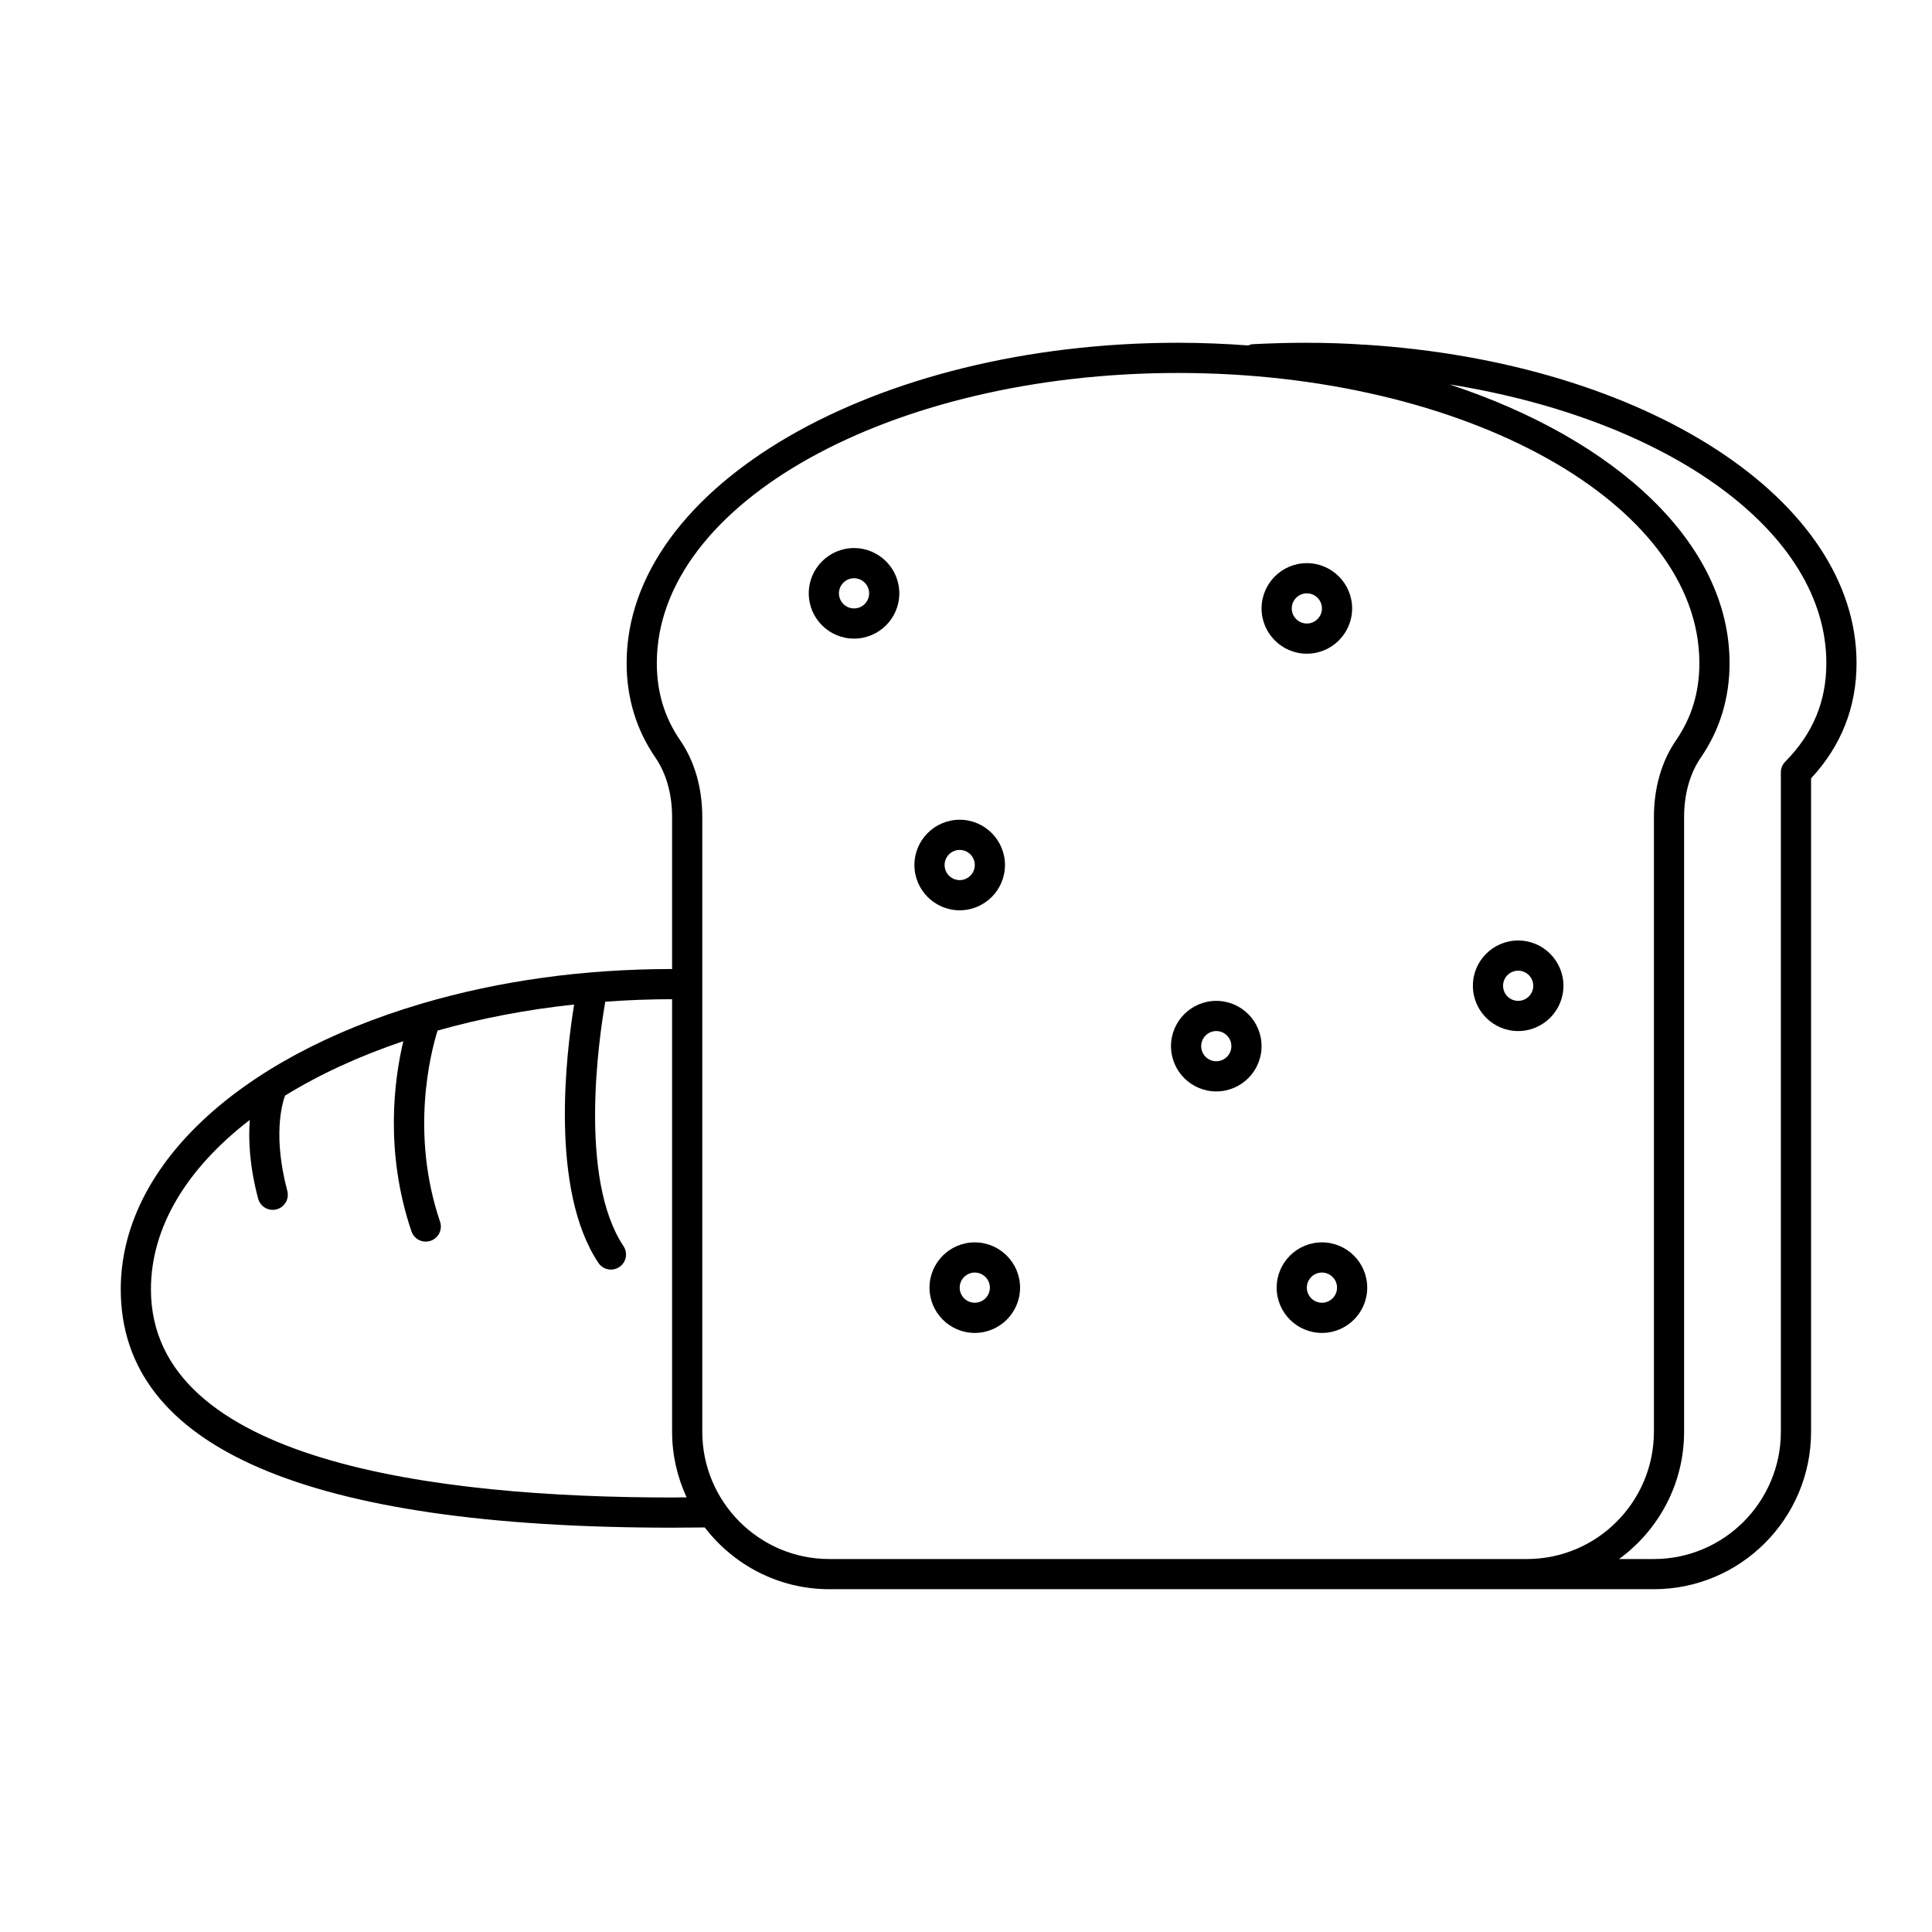
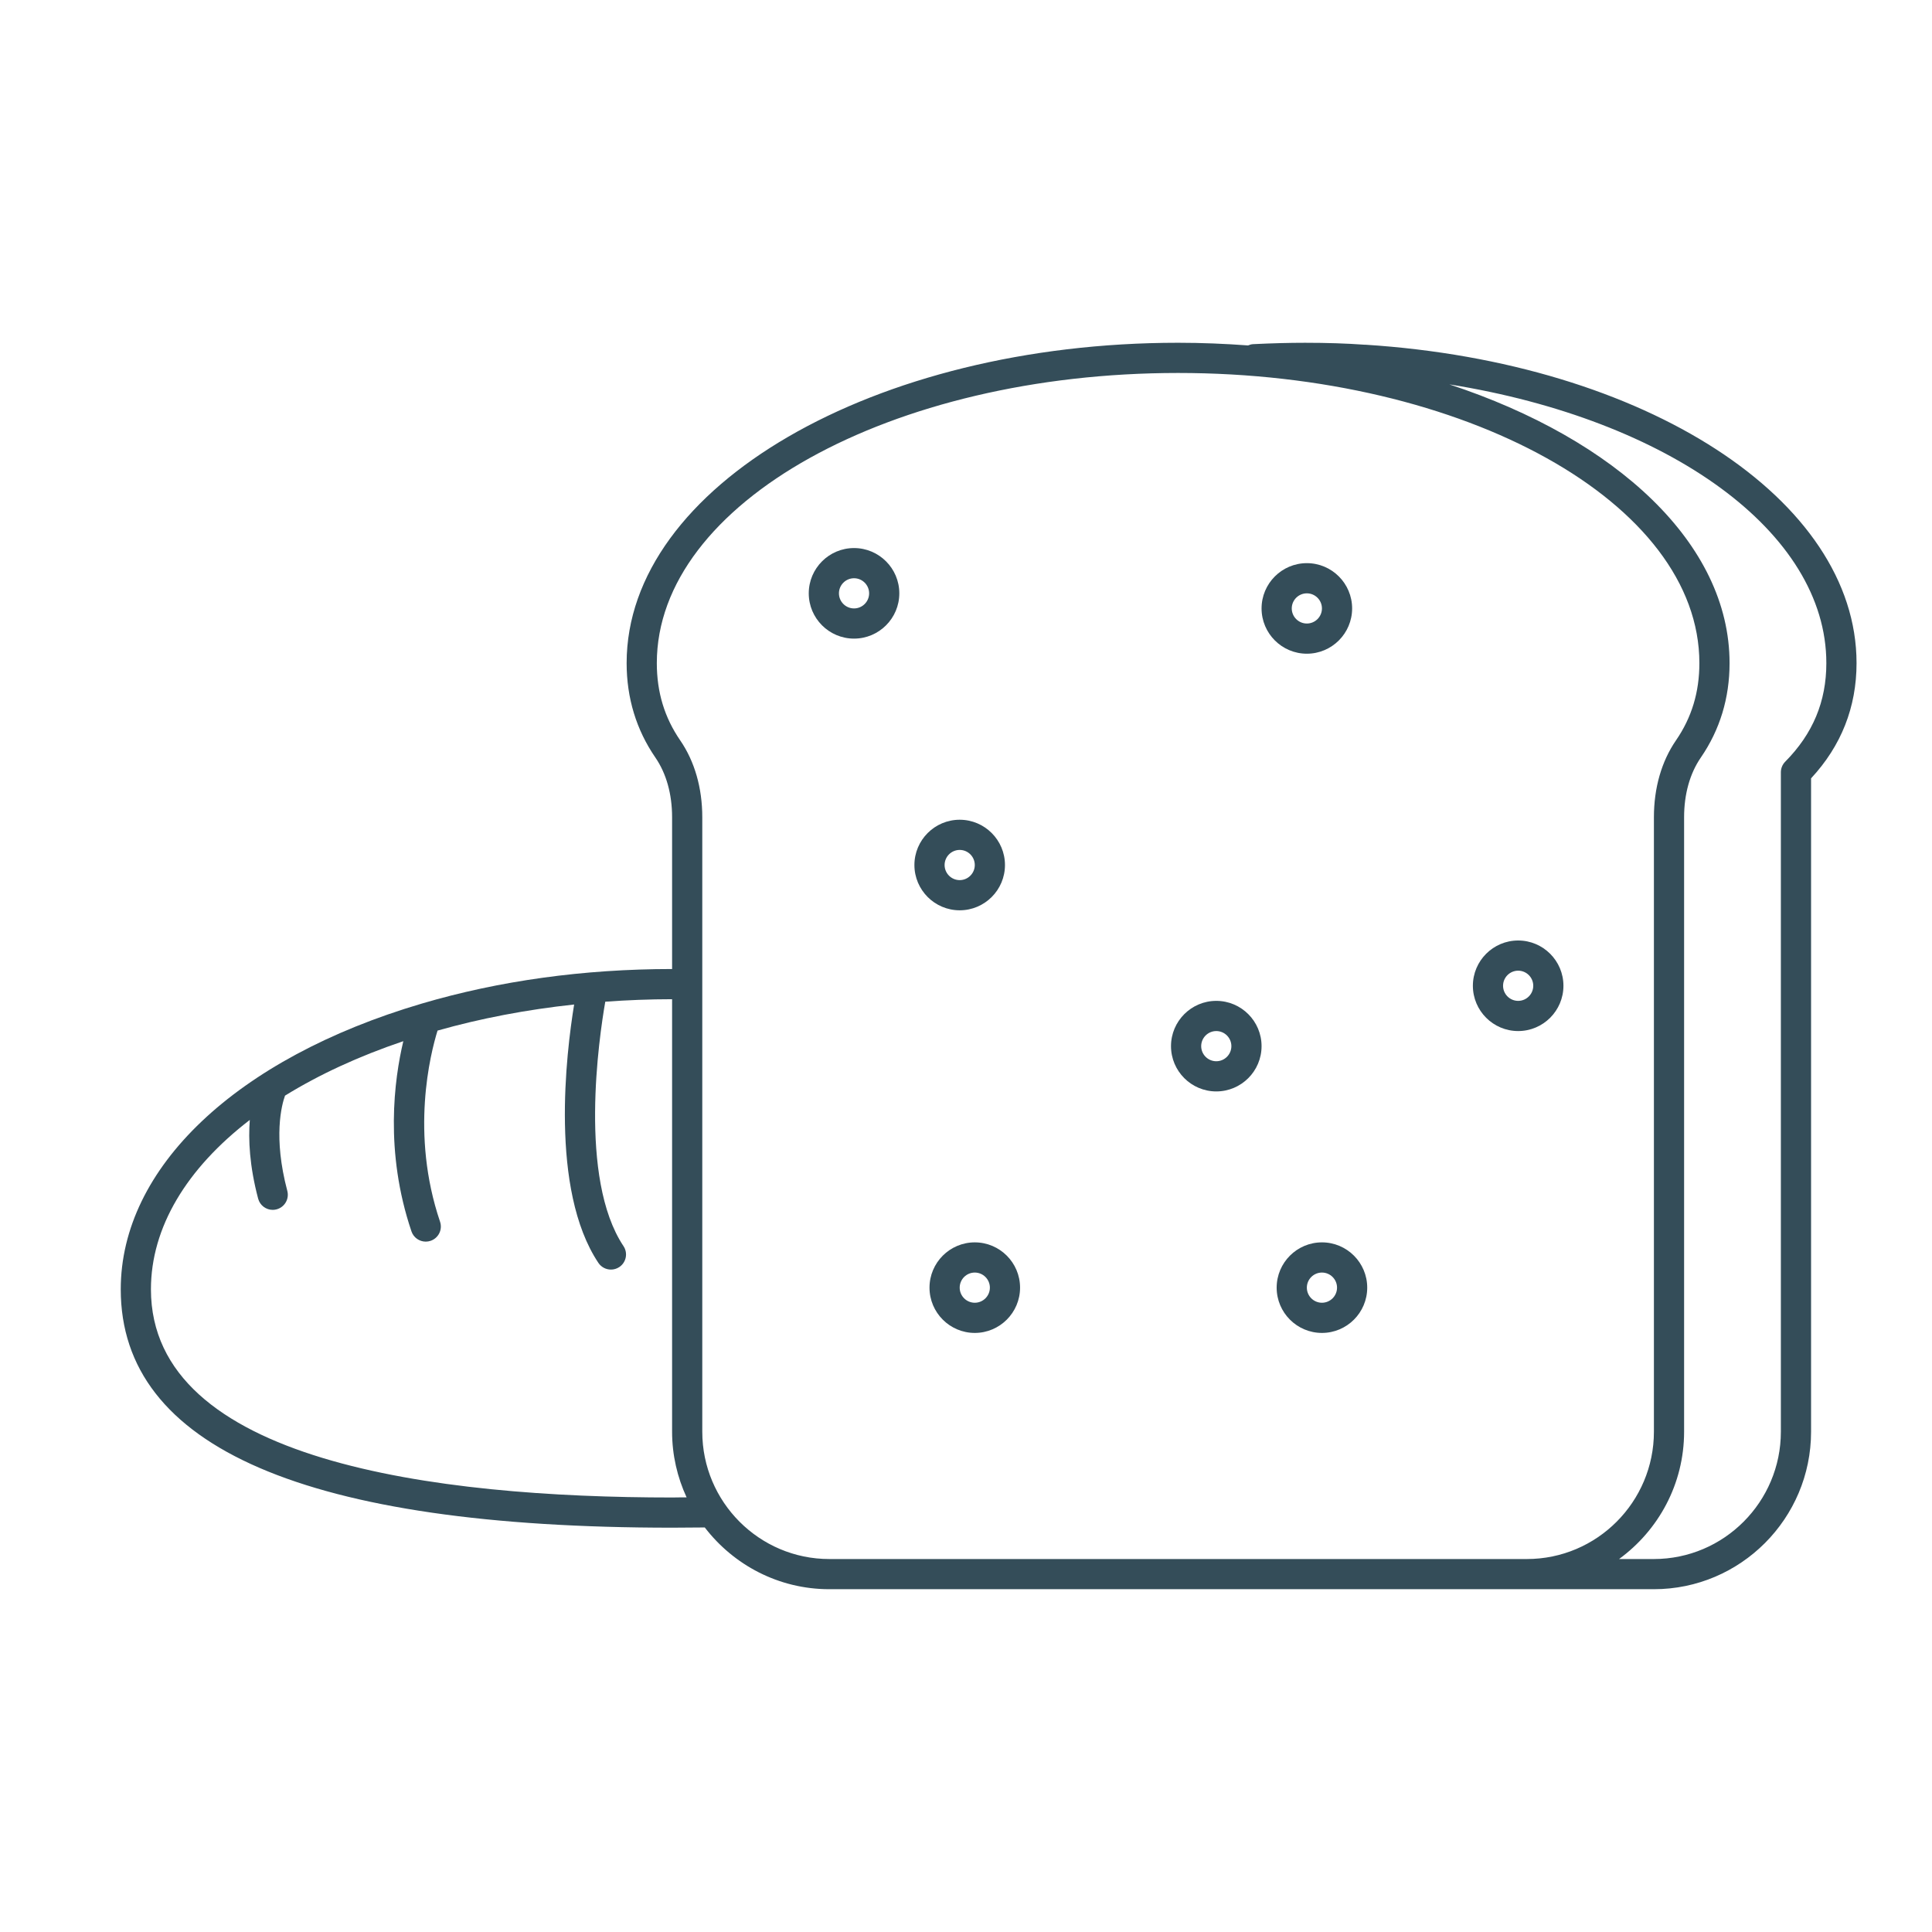
- <svg xmlns="http://www.w3.org/2000/svg" fill="#000000" width="800px" height="800px" viewBox="0 0 128 128" id="Layer_1" version="1.1" xml:space="preserve">
+ <svg xmlns="http://www.w3.org/2000/svg" fill="#344D59" width="800px" height="800px" viewBox="0 0 128 128" id="Layer_1" version="1.1" xml:space="preserve">
  <g>
    <path d="M90.45,22.837l-0.037,0.002c-1.213-0.087-2.505-0.129-3.95-0.129c-1.059,0-2.151,0.029-3.44,0.091   c-0.121,0.006-0.232,0.041-0.337,0.085c-1.519-0.112-3.063-0.177-4.634-0.177c-20.146,0-36.536,9.52-36.536,21.222   c0,2.314,0.641,4.419,1.903,6.256c0.726,1.056,1.109,2.424,1.109,3.956V64.2c-5.864,0.002-11.449,0.774-16.6,2.295   C15.636,70.126,8,77.378,8,85.421c0,10.479,12.299,15.792,36.554,15.792c0.722,0,1.43-0.005,2.139-0.015   c1.906,2.482,4.891,4.091,8.251,4.091h8.412h37.804h8.412c5.743,0,10.416-4.681,10.416-10.435V51.567   c2-2.151,3.013-4.718,3.013-7.635C123,33.093,109.034,24.024,90.45,22.837z M44.554,99.213C28.791,99.213,10,96.82,10,85.421   c0-4.106,2.367-8.007,6.55-11.223c-0.102,1.294-0.024,3.036,0.552,5.214c0.119,0.448,0.523,0.745,0.966,0.745   c0.084,0,0.17-0.011,0.256-0.034c0.534-0.142,0.852-0.689,0.711-1.223c-0.946-3.573-0.373-5.693-0.152-6.311   c2.25-1.39,4.879-2.609,7.838-3.608c-0.601,2.528-1.251,7.31,0.539,12.6c0.141,0.417,0.53,0.68,0.947,0.68   c0.106,0,0.214-0.017,0.321-0.053c0.523-0.177,0.804-0.745,0.626-1.268c-1.98-5.848-0.639-11.132-0.165-12.661   c2.848-0.808,5.9-1.39,9.049-1.728c-0.523,3.197-1.633,12.259,1.606,17.117c0.193,0.289,0.51,0.445,0.833,0.445   c0.19,0,0.383-0.054,0.554-0.168c0.459-0.306,0.583-0.927,0.277-1.387c-2.996-4.494-1.619-13.828-1.207-16.193   c1.465-0.106,2.944-0.164,4.427-0.165v28.655c0,1.554,0.35,3.024,0.961,4.35C45.176,99.206,44.863,99.205,44.554,99.213z    M63.356,103.29h-8.412c-4.641,0-8.416-3.784-8.416-8.435V54.144c0-1.938-0.505-3.698-1.46-5.089   c-1.044-1.519-1.552-3.194-1.552-5.123c0-10.599,15.493-19.222,34.536-19.222s34.536,8.623,34.536,19.222   c0,1.928-0.507,3.604-1.552,5.123c-0.956,1.391-1.46,3.15-1.46,5.089v40.711c0,4.651-3.775,8.435-8.417,8.435H63.356z    M118.277,50.462c-0.186,0.187-0.29,0.44-0.29,0.704v43.689c0,4.651-3.775,8.435-8.416,8.435h-2.304   c2.605-1.899,4.309-4.968,4.309-8.435V54.144c0-1.532,0.383-2.9,1.109-3.956c1.263-1.837,1.903-3.942,1.903-6.256   c0-7.909-7.492-14.816-18.565-18.466C110.595,27.799,121,35.247,121,43.932C121,46.477,120.109,48.612,118.277,50.462z" />
    <path d="M66.582,57.31c0-1.654-1.346-3-3-3s-3,1.346-3,3s1.346,3,3,3S66.582,58.964,66.582,57.31z M62.582,57.31   c0-0.551,0.449-1,1-1s1,0.449,1,1s-0.449,1-1,1S62.582,57.861,62.582,57.31z" />
    <path d="M56.582,36.31c-1.654,0-3,1.346-3,3s1.346,3,3,3s3-1.346,3-3S58.236,36.31,56.582,36.31z M56.582,40.31   c-0.551,0-1-0.449-1-1s0.449-1,1-1s1,0.449,1,1S57.133,40.31,56.582,40.31z" />
    <path d="M80.582,66.31c-1.654,0-3,1.346-3,3s1.346,3,3,3s3-1.346,3-3S82.236,66.31,80.582,66.31z M80.582,70.31   c-0.551,0-1-0.449-1-1s0.449-1,1-1s1,0.449,1,1S81.133,70.31,80.582,70.31z" />
    <path d="M103.582,65.31c0-1.654-1.346-3-3-3s-3,1.346-3,3s1.346,3,3,3S103.582,66.964,103.582,65.31z M100.582,66.31   c-0.551,0-1-0.449-1-1s0.449-1,1-1s1,0.449,1,1S101.133,66.31,100.582,66.31z" />
    <path d="M87.582,82.31c-1.654,0-3,1.346-3,3s1.346,3,3,3s3-1.346,3-3S89.236,82.31,87.582,82.31z M87.582,86.31   c-0.551,0-1-0.449-1-1s0.449-1,1-1s1,0.449,1,1S88.133,86.31,87.582,86.31z" />
    <path d="M64.582,82.31c-1.654,0-3,1.346-3,3s1.346,3,3,3s3-1.346,3-3S66.236,82.31,64.582,82.31z M64.582,86.31   c-0.551,0-1-0.449-1-1s0.449-1,1-1s1,0.449,1,1S65.133,86.31,64.582,86.31z" />
    <path d="M89.582,40.31c0-1.654-1.346-3-3-3s-3,1.346-3,3s1.346,3,3,3S89.582,41.964,89.582,40.31z M85.582,40.31   c0-0.551,0.449-1,1-1s1,0.449,1,1s-0.449,1-1,1S85.582,40.861,85.582,40.31z" />
  </g>
</svg>
